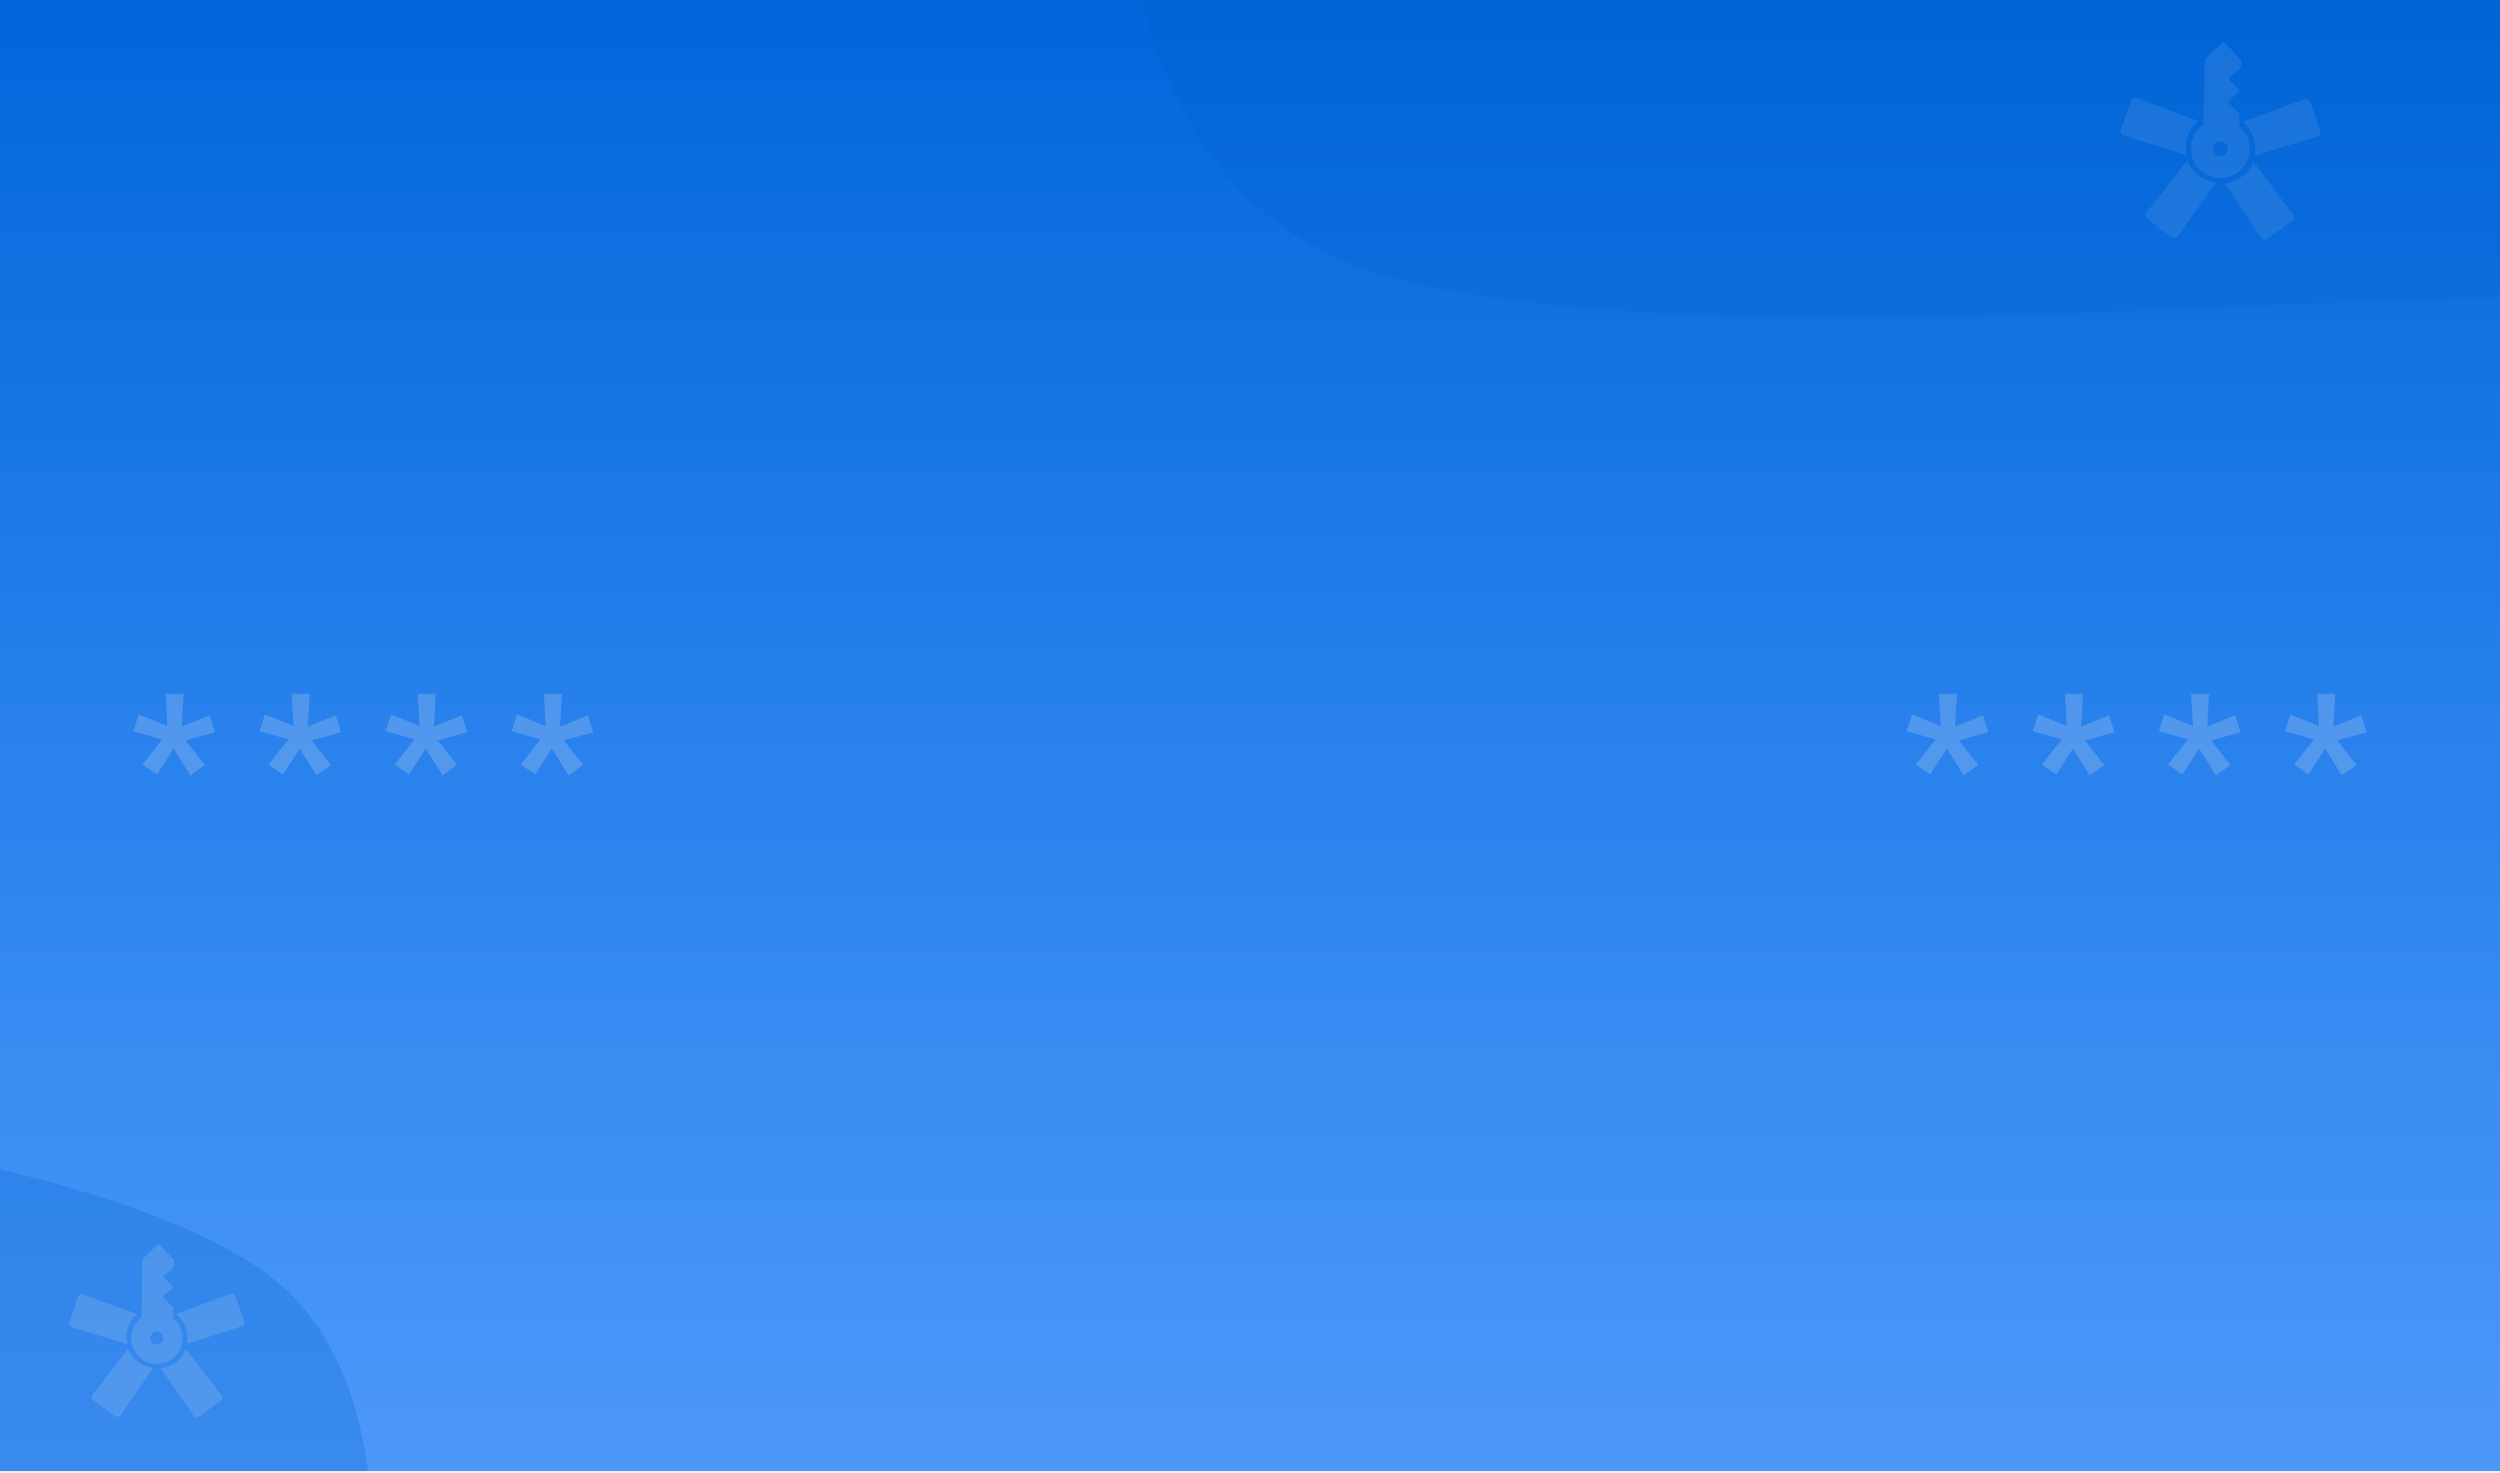
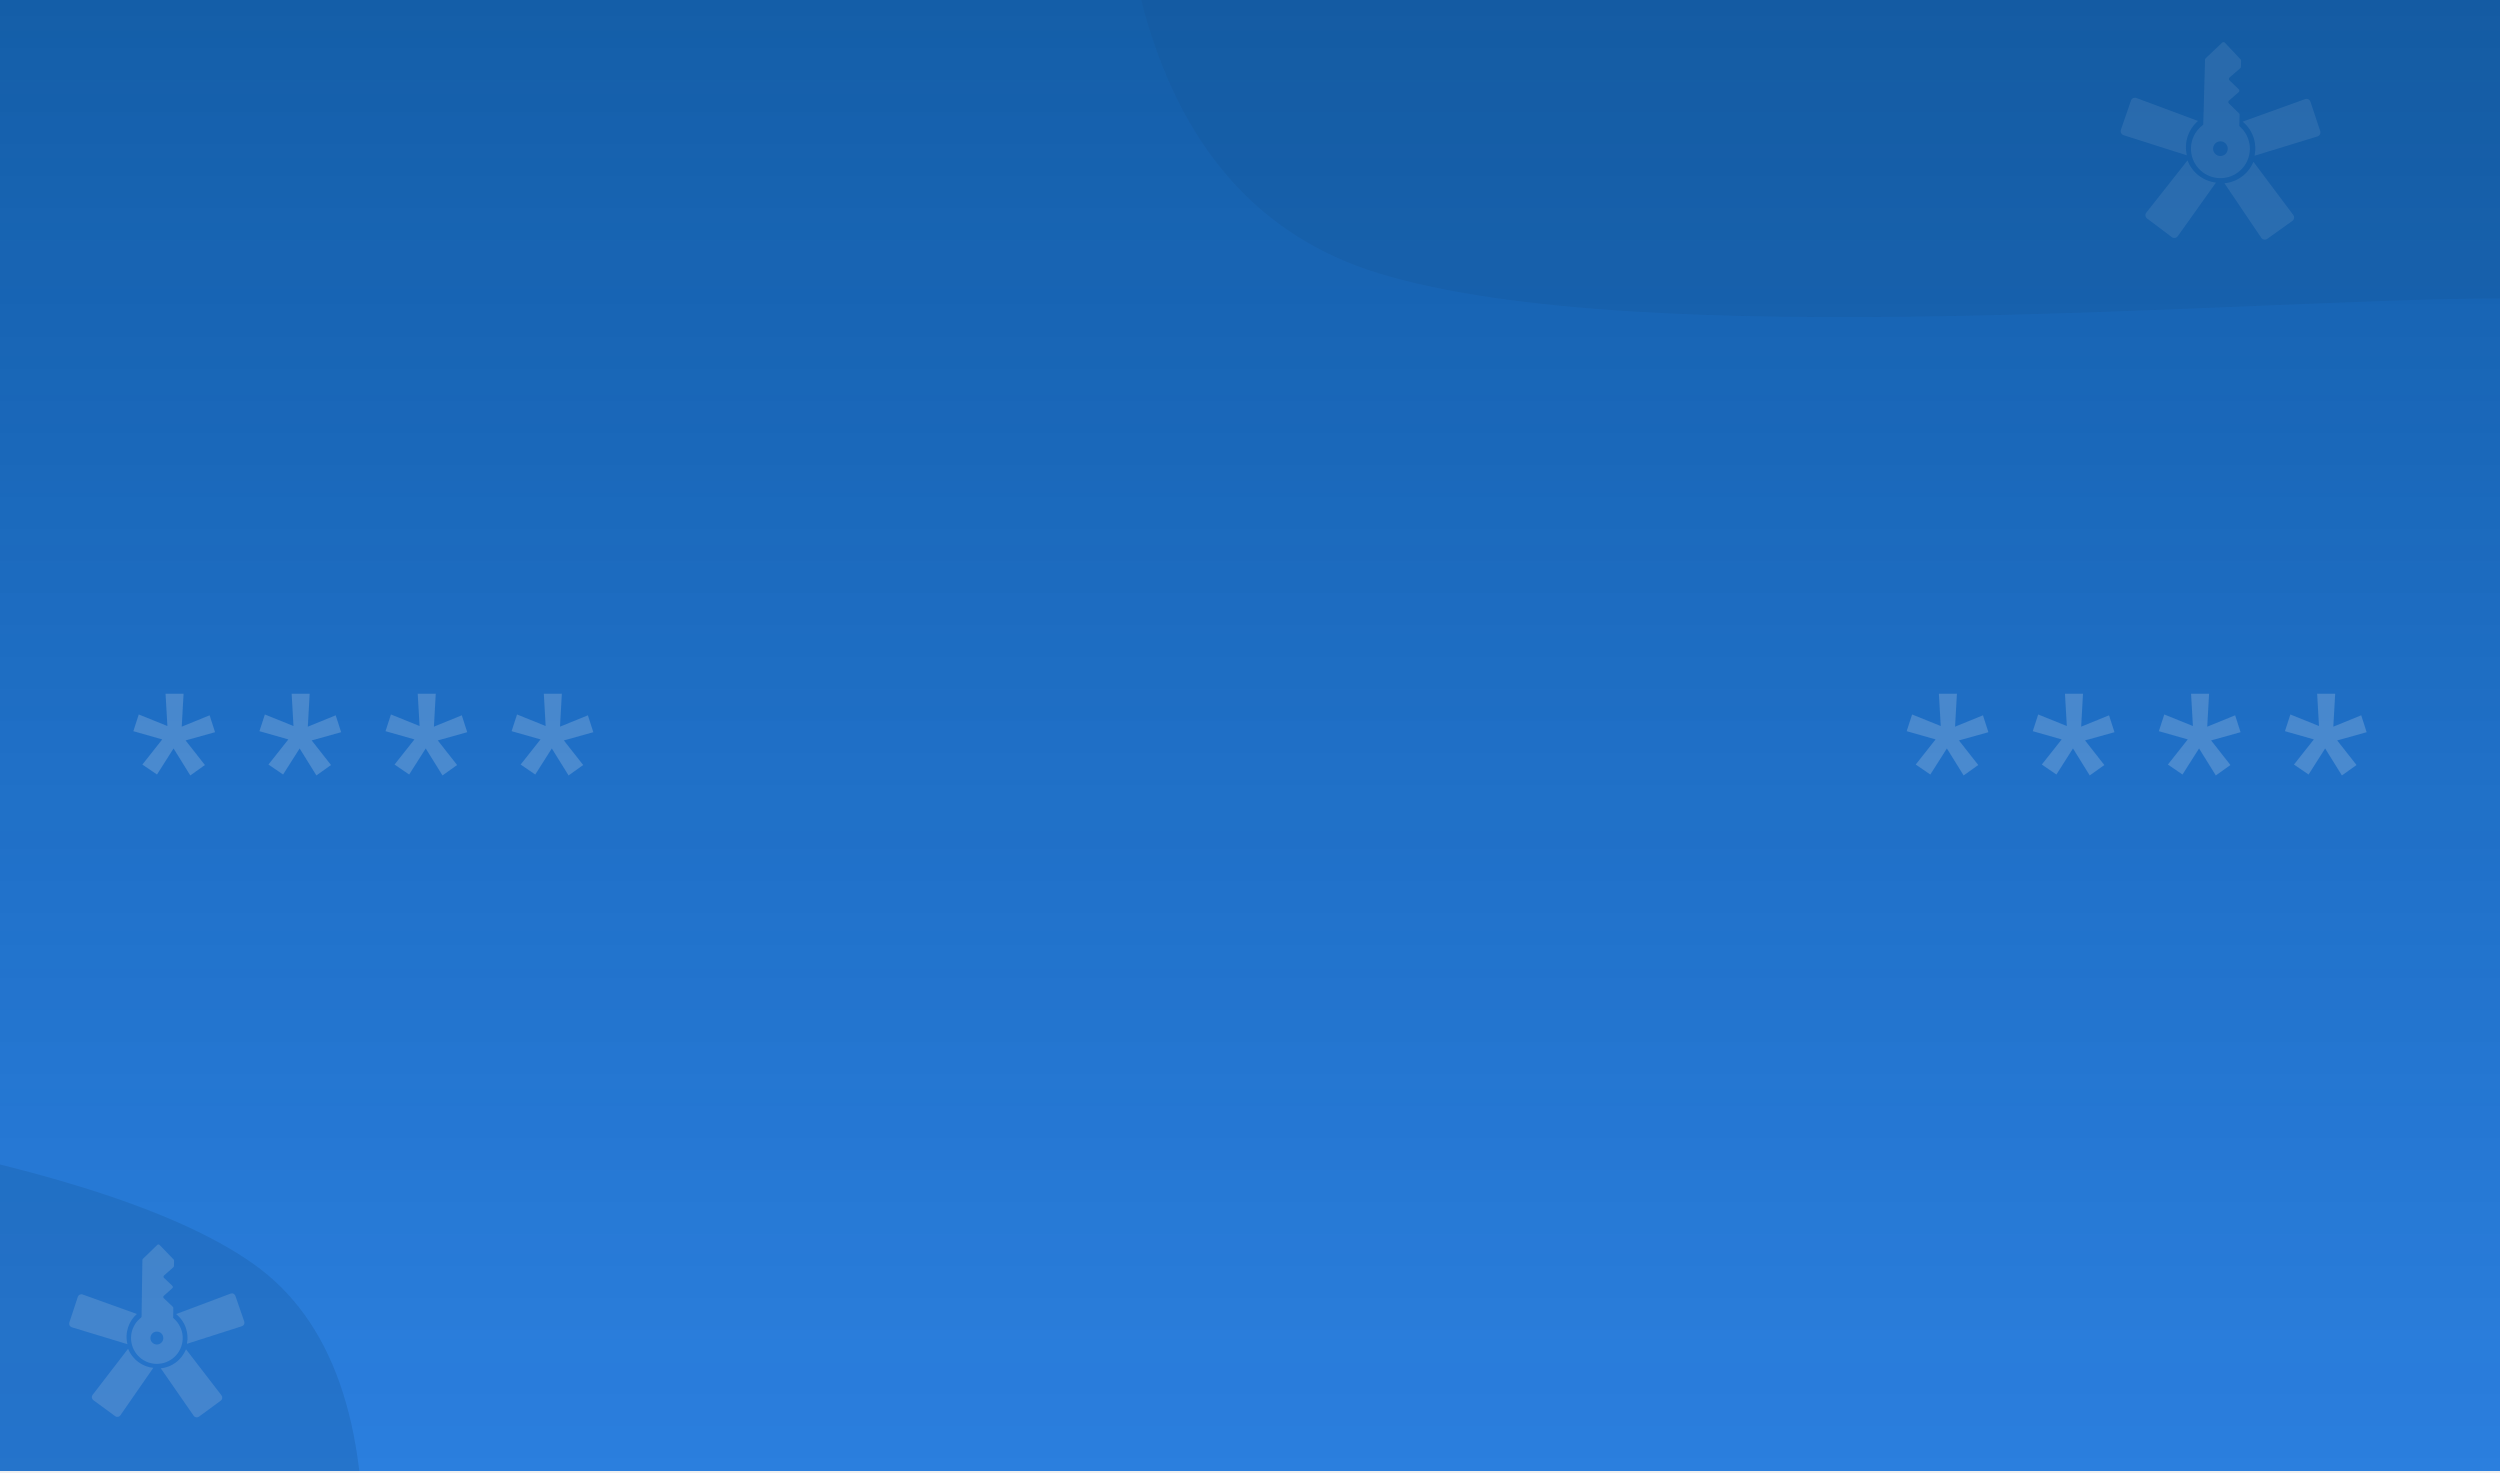
<svg xmlns="http://www.w3.org/2000/svg" width="1200" height="707" fill="none">
  <g clip-path="url(#background__clip0)">
    <path fill="url(#background__paint0_linear)" d="M0 0h1200v706.09H0z" />
-     <g opacity=".2" fill="#FAFAFA">
-       <path d="M117.243 634.314a1.778 1.778 0 01-1.137 2.275l-26.374 8.436a14.623 14.623 0 00-.533-7.642 14.593 14.593 0 00-4.67-6.637l26.158-9.816a1.774 1.774 0 012.299 1.082l4.257 12.302zm-21.759 45.685a1.772 1.772 0 01-2.505-.419l-15.802-22.775a14.55 14.55 0 007.134-2.757 14.586 14.586 0 004.96-6.423l17.055 22.162a1.778 1.778 0 01-.357 2.519l-10.485 7.693zm-58.129-57.534a1.773 1.773 0 012.283-1.115l26.062 9.357a14.594 14.594 0 00-4.211 6.393 14.62 14.62 0 00-.317 8.114l-26.73-8.129a1.778 1.778 0 01-1.168-2.259l4.08-12.361zm17.923 57.299c.805.59 1.936.401 2.505-.42l15.802-22.774a14.56 14.56 0 01-7.133-2.757 14.597 14.597 0 01-4.96-6.423l-17.055 22.162a1.78 1.78 0 00.356 2.519l10.485 7.693z" />
-       <path fill-rule="evenodd" clip-rule="evenodd" d="M74.899 654.654c6.846.219 12.574-5.154 12.793-12.001.218-6.846-5.154-12.574-12-12.792-6.847-.219-12.575 5.154-12.794 12-.218 6.846 5.154 12.574 12 12.793zm.297-9.298a3.1 3.1 0 10.2-6.197 3.1 3.1 0 00-.2 6.197z" />
-       <path d="M75.489 597.56l-6.896 6.691a.797.797 0 00-.242.56l-.436 29.106c-.01.71.947 1.564 1.657 1.566 3.552.008 11.452.829 13.22.743.295-.014.284-.339.288-.634l.117-7.749a.797.797 0 00-.248-.59l-4.322-4.112a.798.798 0 01.018-1.172l4.055-3.633a.797.797 0 00.015-1.174l-3.978-3.755a.798.798 0 01.018-1.177l4.476-3.976a.799.799 0 00.268-.583l.042-2.577a.794.794 0 00-.223-.566l-6.7-6.949a.798.798 0 00-1.13-.019z" />
-     </g>
    <g opacity=".12" fill="#FAFAFA">
      <path d="M1113.7 62.916a2.039 2.039 0 01-1.33 2.576l-30.16 9.233c.59-2.803.46-5.796-.5-8.712a16.615 16.615 0 00-5.23-7.627l29.94-10.809a2.017 2.017 0 012.6 1.266l4.68 14.073zm-25.44 51.732a2.02 2.02 0 01-2.85-.514l-17.67-26.168a16.604 16.604 0 008.16-3.039 16.57 16.57 0 005.74-7.246l19.11 25.489c.69.909.49 2.203-.44 2.864l-12.05 8.614zm-65.4-66.368a2.022 2.022 0 012.62-1.237l29.55 11.03a16.639 16.639 0 00-4.89 7.223 16.702 16.702 0 00-.47 9.238l-30.33-9.64a2.02 2.02 0 01-1.3-2.59l4.82-14.023zm19.6 65.527c.91.684 2.2.484 2.86-.442l18.33-25.718a16.591 16.591 0 01-8.09-3.242 16.593 16.593 0 01-5.56-7.387l-19.74 25.002c-.71.892-.54 2.191.37 2.875l11.83 8.912z" />
      <path fill-rule="evenodd" clip-rule="evenodd" d="M1065.17 85.484c7.8.347 14.4-5.691 14.74-13.487.35-7.796-5.69-14.397-13.48-14.744-7.8-.346-14.4 5.692-14.75 13.488-.34 7.796 5.7 14.397 13.49 14.743zm.47-10.586a3.537 3.537 0 003.69-3.372 3.541 3.541 0 00-3.37-3.686 3.537 3.537 0 00-3.69 3.372 3.528 3.528 0 003.37 3.686z" />
      <path d="M1066.66 20.456l-7.95 7.523a.909.909 0 00-.29.635l-.91 33.149c-.02.81 1.06 1.796 1.87 1.808 4.04.06 13.03 1.107 15.04 1.035.34-.013.33-.382.34-.72l.24-8.824a.9.9 0 00-.27-.676l-4.86-4.745a.908.908 0 01.03-1.335l4.67-4.08c.41-.35.42-.968.04-1.338l-4.48-4.334a.906.906 0 01.04-1.34l5.15-4.466c.2-.167.31-.406.32-.66l.08-2.935a.91.91 0 00-.24-.649l-7.54-8.01a.9.9 0 00-1.28-.038z" />
    </g>
+     <g opacity=".2" fill="#FAFAFA">
+       <path d="M117.243 634.314a1.778 1.778 0 01-1.137 2.275l-26.374 8.436a14.623 14.623 0 00-.533-7.642 14.593 14.593 0 00-4.67-6.637l26.158-9.816a1.774 1.774 0 012.299 1.082l4.257 12.302zm-21.759 45.685a1.772 1.772 0 01-2.505-.419l-15.802-22.775a14.55 14.55 0 007.134-2.757 14.586 14.586 0 004.96-6.423l17.055 22.162a1.778 1.778 0 01-.357 2.519l-10.485 7.693zm-58.129-57.534a1.773 1.773 0 012.283-1.115l26.062 9.357a14.593 14.593 0 00-4.211 6.393 14.62 14.62 0 00-.317 8.114l-26.73-8.129a1.778 1.778 0 01-1.168-2.259l4.08-12.361zm17.923 57.299c.805.59 1.936.401 2.505-.42l15.802-22.774a14.56 14.56 0 01-7.133-2.757 14.597 14.597 0 01-4.96-6.423l-17.055 22.162a1.78 1.78 0 00.356 2.519l10.485 7.693z" />
+       <path fill-rule="evenodd" clip-rule="evenodd" d="M74.899 654.654c6.846.219 12.574-5.154 12.793-12.001.218-6.846-5.154-12.574-12-12.792-6.847-.219-12.575 5.154-12.794 12-.218 6.846 5.154 12.574 12 12.793zm.297-9.298a3.1 3.1 0 10.2-6.197 3.1 3.1 0 00-.2 6.197z" />
+       <path d="M75.489 597.56l-6.896 6.691a.797.797 0 00-.242.56l-.436 29.106c-.01.71.947 1.564 1.657 1.566 3.552.008 11.452.829 13.22.743.295-.014.284-.339.288-.634l.117-7.749a.797.797 0 00-.248-.59l-4.322-4.112a.798.798 0 01.018-1.172l4.055-3.633a.797.797 0 00.015-1.174l-3.978-3.755a.798.798 0 01.018-1.177l4.476-3.976a.799.799 0 00.268-.583l.042-2.577a.794.794 0 00-.223-.566l-6.7-6.949a.798.798 0 00-1.13-.019z" />
+     </g>
    <path opacity=".2" d="M77.872 354.919l-13.87-3.949 2.605-8.031 13.739 5.546L79.46 333h8.658l-.882 15.796 13.385-5.458 2.606 8.12-14.135 3.949 9.277 11.802-7.023 5.014-8.041-12.956-7.95 12.512-7.025-4.792 9.541-12.068zm181.567 0l-13.872-3.949 2.606-8.031 13.739 5.546-.884-15.485h8.658l-.883 15.796 13.385-5.458 2.607 8.12-14.136 3.949 9.277 11.802-7.023 5.014-8.041-12.956-7.95 12.512-7.024-4.792 9.541-12.068zm-60.523 0l-13.871-3.949 2.606-8.031 13.739 5.546-.885-15.485h8.658l-.882 15.796 13.384-5.458 2.607 8.12-14.135 3.949 9.277 11.802-7.023 5.014-8.041-12.956-7.951 12.512-7.024-4.792 9.541-12.068zm-60.521 0l-13.871-3.949 2.605-8.031 13.739 5.546-.884-15.485h8.658l-.883 15.796 13.385-5.458 2.607 8.12-14.136 3.949 9.278 11.802-7.024 5.014-8.041-12.956-7.95 12.512-7.024-4.792 9.541-12.068zm790.677 0l-13.871-3.949 2.606-8.031 13.739 5.546-.885-15.485h8.659l-.883 15.796 13.385-5.458 2.607 8.12-14.136 3.949 9.277 11.802-7.023 5.014-8.041-12.956-7.951 12.512-7.024-4.792 9.541-12.068zm181.568 0l-13.87-3.949 2.6-8.031 13.74 5.546-.88-15.485h8.66l-.89 15.796 13.39-5.458 2.6 8.12-14.13 3.949 9.28 11.802-7.03 5.014-8.04-12.956-7.95 12.512-7.02-4.792 9.54-12.068zm-60.52 0l-13.87-3.949 2.6-8.031 13.74 5.546-.88-15.485h8.65l-.88 15.796 13.39-5.458 2.6 8.12-14.13 3.949 9.27 11.802-7.02 5.014-8.04-12.956-7.95 12.512-7.02-4.792 9.54-12.068zm-60.525 0l-13.871-3.949 2.606-8.031 13.738 5.546-.884-15.485h8.658l-.882 15.796 13.38-5.458 2.61 8.12-14.13 3.949 9.27 11.802-7.02 5.014-8.041-12.956-7.951 12.512-7.024-4.792 9.541-12.068z" fill="#EEE" />
-     <path opacity=".25" fill-rule="evenodd" clip-rule="evenodd" d="M547.777 0c17.86 69.69 55.871 113.421 114.033 131.192 126.754 38.728 418.83 12.063 538.19 12.063V0H547.777zM178.793 757.781c2.437-71.765-14.989-120.935-52.277-147.512-81.263-57.92-293.574-76.611-377.982-95.04l-30.97 141.851 461.229 100.701z" fill="#005ECA" />
+     <path opacity=".25" fill-rule="evenodd" clip-rule="evenodd" d="M547.777 0c17.86 69.69 55.871 113.421 114.033 131.192 126.754 38.728 418.83 12.063 538.19 12.063V0H547.777zM174.229 754.414c2.437-71.765-14.989-120.936-52.277-147.512-81.263-57.92-293.573-76.612-377.981-95.041L-287 653.713l461.229 100.701z" fill="#155392" />
  </g>
  <defs>
    <linearGradient id="background__paint0_linear" x1="600" y1="0" x2="600" y2="706.09" gradientUnits="userSpaceOnUse">
-       <stop stop-color="#0066DA" />
-       <stop offset="1" stop-color="#2684FC" stop-opacity=".81" />
+       <stop stop-color="#145EA8" />
+       <stop offset="1" stop-color="#0066DA" stop-opacity=".82" />
    </linearGradient>
    <clipPath id="background__clip0">
      <path fill="#fff" d="M0 0h1200v706.09H0z" />
    </clipPath>
  </defs>
</svg>
